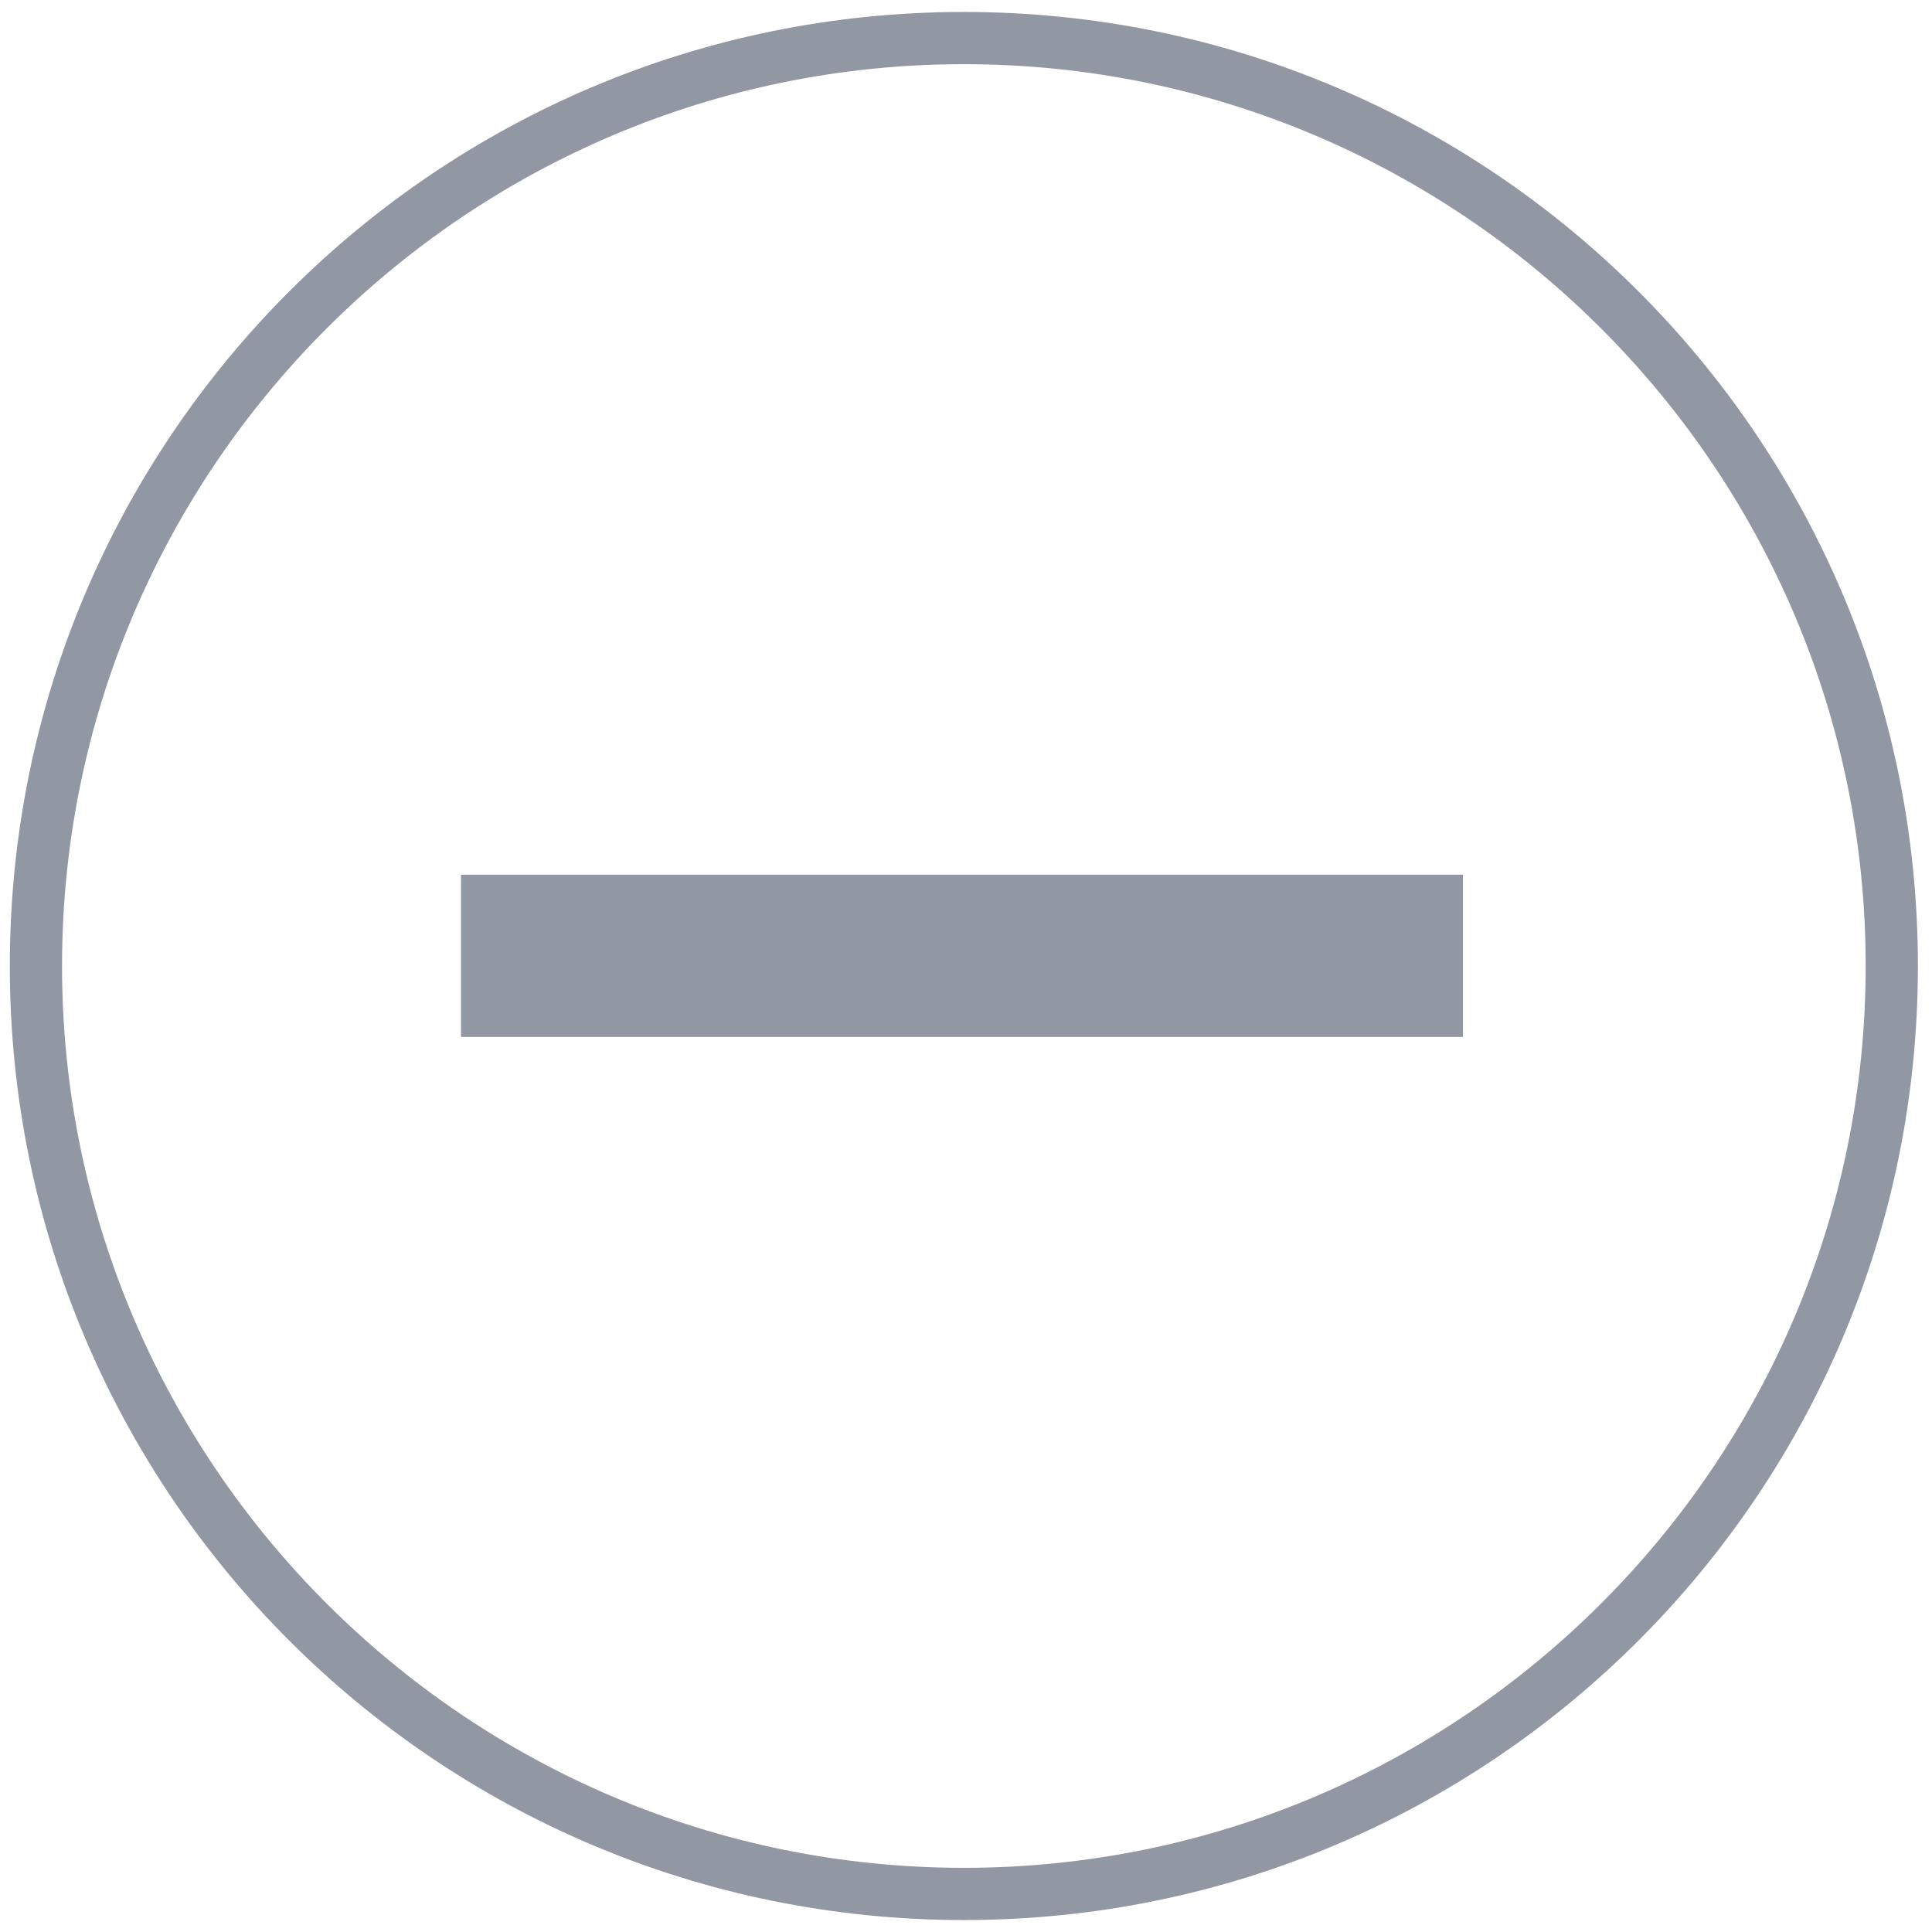
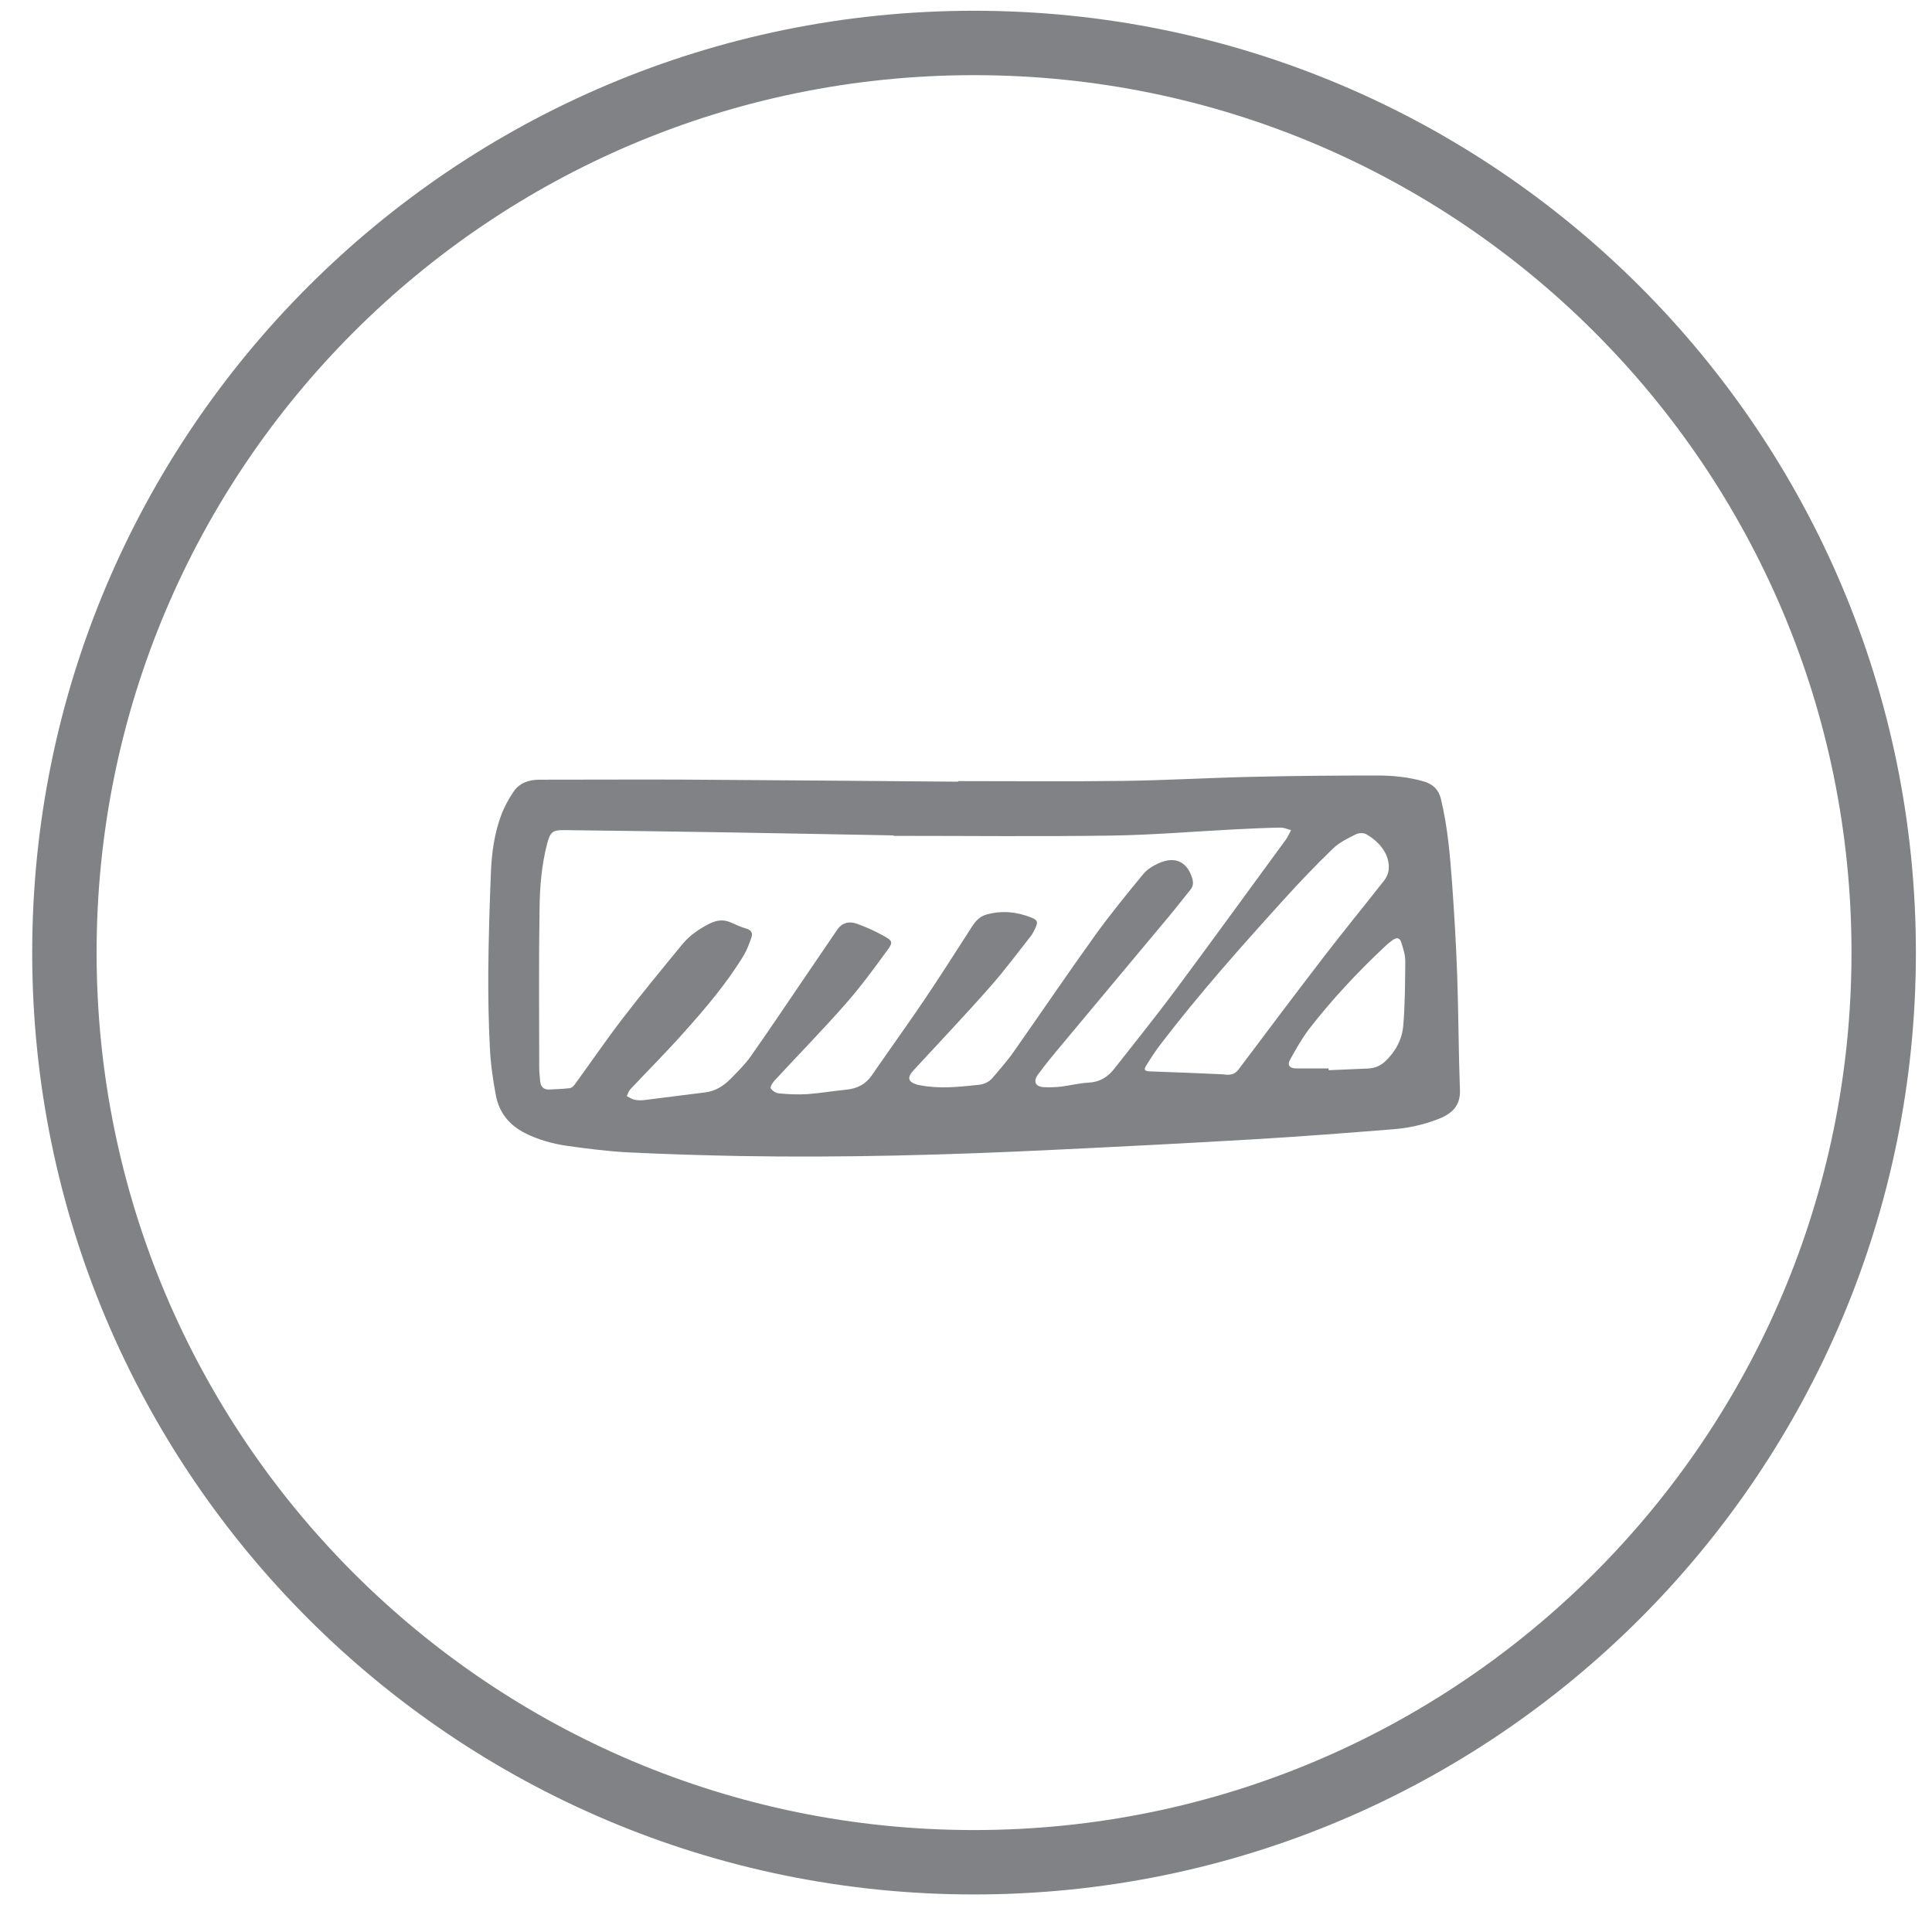
- <svg xmlns="http://www.w3.org/2000/svg" version="1.1" id="Layer_1" x="0px" y="0px" width="74px" height="74px" viewBox="0 0 74 74" enable-background="new 0 0 74 74" xml:space="preserve">
-   <g>
-     <path fill="#9197A3" d="M36.918,2.458c19.047,0,34.542,15.495,34.542,34.541c0,19.047-15.495,34.543-34.542,34.543   c-19.046,0-34.542-15.496-34.542-34.543C2.377,17.953,17.872,2.458,36.918,2.458 M36.918,0.458   c-20.18,0-36.542,16.36-36.542,36.541c0,20.183,16.361,36.543,36.542,36.543c20.181,0,36.542-16.36,36.542-36.543   C73.46,16.818,57.099,0.458,36.918,0.458L36.918,0.458z" />
-   </g>
-   <rect x="17.657" y="33.503" fill="#9197A3" width="38.377" height="6.215" />
+ <svg xmlns="http://www.w3.org/2000/svg" version="1.1" id="Layer_1" x="0px" y="0px" width="30px" height="30px" viewBox="0 0 30 30" enable-background="new 0 0 30 30" xml:space="preserve">
+   <path fill-rule="evenodd" clip-rule="evenodd" fill="#808285" d="M14.877,12.129c0.853,0,1.705,0.008,2.559-0.003  c0.663-0.009,1.329-0.048,1.993-0.063c0.653-0.016,1.305-0.021,1.959-0.021c0.24,0,0.48,0.024,0.713,0.09  c0.152,0.043,0.238,0.13,0.273,0.272c0.106,0.437,0.142,0.881,0.175,1.325c0.033,0.469,0.062,0.938,0.078,1.408  c0.021,0.598,0.021,1.196,0.043,1.793c0.008,0.232-0.115,0.36-0.333,0.445c-0.224,0.088-0.46,0.141-0.701,0.16  c-0.717,0.057-1.435,0.113-2.151,0.155c-1.051,0.062-2.103,0.116-3.155,0.166c-1.604,0.078-3.212,0.122-4.822,0.095  c-0.584-0.011-1.168-0.028-1.752-0.057c-0.312-0.016-0.625-0.056-0.935-0.099c-0.234-0.033-0.462-0.095-0.672-0.202  c-0.255-0.13-0.401-0.331-0.449-0.583c-0.046-0.242-0.081-0.488-0.093-0.733c-0.021-0.399-0.027-0.799-0.025-1.198  c0.005-0.512,0.02-1.022,0.041-1.534c0.012-0.304,0.054-0.607,0.163-0.897c0.047-0.122,0.111-0.24,0.185-0.35  c0.087-0.133,0.229-0.191,0.403-0.191c0.754,0.001,1.508-0.005,2.263-0.001c1.414,0.008,2.828,0.021,4.242,0.032  C14.877,12.134,14.877,12.131,14.877,12.129z M13.876,12.979c0-0.002,0-0.005,0-0.007c-0.841-0.015-1.681-0.032-2.523-0.046  c-0.862-0.014-1.726-0.026-2.587-0.036c-0.19-0.003-0.223,0.032-0.271,0.215c-0.086,0.331-0.113,0.671-0.117,1.009  c-0.013,0.822-0.006,1.644-0.005,2.466c0,0.071,0.009,0.145,0.016,0.218c0.009,0.078,0.054,0.122,0.135,0.12  c0.107-0.004,0.215-0.009,0.322-0.021c0.027-0.003,0.058-0.028,0.075-0.052c0.249-0.342,0.487-0.691,0.744-1.026  c0.302-0.393,0.617-0.775,0.931-1.157c0.112-0.136,0.257-0.236,0.414-0.316c0.112-0.057,0.222-0.075,0.34-0.021  c0.078,0.036,0.158,0.071,0.24,0.095c0.074,0.021,0.101,0.067,0.08,0.131c-0.033,0.096-0.068,0.193-0.119,0.28  c-0.265,0.438-0.596,0.825-0.935,1.204c-0.267,0.301-0.551,0.584-0.826,0.877c-0.027,0.028-0.039,0.071-0.058,0.108  c0.039,0.019,0.078,0.048,0.119,0.056c0.051,0.011,0.108,0.012,0.161,0.005c0.312-0.038,0.625-0.081,0.937-0.118  c0.158-0.02,0.284-0.098,0.392-0.207c0.11-0.113,0.227-0.226,0.317-0.354c0.302-0.429,0.593-0.866,0.888-1.298  c0.152-0.223,0.303-0.445,0.455-0.668c0.078-0.113,0.189-0.134,0.306-0.092c0.141,0.051,0.279,0.113,0.409,0.185  c0.146,0.08,0.156,0.101,0.058,0.233c-0.207,0.283-0.414,0.566-0.644,0.827c-0.356,0.405-0.734,0.79-1.1,1.187  c-0.033,0.033-0.075,0.104-0.062,0.124c0.025,0.04,0.086,0.075,0.135,0.079c0.146,0.013,0.296,0.02,0.442,0.01  c0.2-0.015,0.397-0.05,0.594-0.068c0.168-0.017,0.301-0.081,0.399-0.224c0.27-0.393,0.549-0.778,0.816-1.173  c0.252-0.374,0.495-0.757,0.74-1.137c0.053-0.084,0.119-0.154,0.217-0.184c0.239-0.069,0.475-0.046,0.704,0.045  c0.099,0.039,0.106,0.071,0.06,0.167c-0.019,0.038-0.037,0.078-0.062,0.112c-0.211,0.268-0.415,0.544-0.641,0.799  c-0.387,0.439-0.79,0.863-1.186,1.293c-0.106,0.115-0.088,0.182,0.063,0.226c0.013,0.003,0.027,0.005,0.04,0.007  c0.304,0.059,0.606,0.025,0.909-0.007c0.086-0.009,0.162-0.045,0.217-0.111c0.109-0.131,0.224-0.256,0.321-0.396  c0.424-0.603,0.837-1.213,1.267-1.812c0.236-0.328,0.493-0.641,0.748-0.952c0.06-0.072,0.147-0.127,0.234-0.167  c0.255-0.117,0.445-0.032,0.525,0.223c0.023,0.069,0.021,0.131-0.028,0.189c-0.111,0.135-0.216,0.274-0.329,0.409  c-0.569,0.683-1.141,1.364-1.71,2.048c-0.113,0.133-0.222,0.27-0.326,0.41c-0.08,0.11-0.037,0.191,0.099,0.196  c0.086,0.003,0.174,0.001,0.259-0.009c0.144-0.018,0.287-0.055,0.432-0.062c0.172-0.009,0.296-0.089,0.396-0.216  c0.314-0.401,0.633-0.797,0.938-1.205c0.581-0.782,1.152-1.57,1.729-2.357c0.03-0.044,0.051-0.096,0.078-0.143  c-0.056-0.013-0.111-0.041-0.167-0.039c-0.24,0.004-0.479,0.016-0.72,0.028c-0.637,0.033-1.273,0.087-1.913,0.096  C16.124,12.991,15,12.979,13.876,12.979z M18.993,16.682c0.09,0.014,0.173,0.013,0.238-0.074c0.444-0.592,0.89-1.184,1.34-1.77  c0.305-0.396,0.621-0.781,0.927-1.172c0.035-0.047,0.062-0.111,0.066-0.168c0.019-0.249-0.167-0.439-0.344-0.542  c-0.043-0.026-0.123-0.024-0.168,0c-0.124,0.062-0.255,0.125-0.354,0.221c-0.266,0.256-0.521,0.523-0.767,0.796  c-0.656,0.723-1.304,1.452-1.897,2.226c-0.086,0.11-0.162,0.229-0.236,0.347c-0.041,0.063-0.024,0.086,0.05,0.09  C18.229,16.649,18.61,16.665,18.993,16.682z M20.631,16.59c0,0.01,0,0.019,0,0.028c0.204-0.009,0.409-0.017,0.612-0.026  c0.104-0.004,0.189-0.042,0.264-0.109c0.162-0.151,0.265-0.344,0.283-0.557c0.027-0.332,0.029-0.667,0.031-1  c0-0.097-0.031-0.196-0.062-0.291c-0.022-0.073-0.068-0.083-0.13-0.04c-0.043,0.03-0.082,0.062-0.119,0.097  c-0.43,0.403-0.83,0.831-1.19,1.296c-0.108,0.145-0.199,0.307-0.287,0.465c-0.048,0.085-0.009,0.136,0.088,0.137  C20.29,16.592,20.461,16.59,20.631,16.59z" />
+   <circle fill-rule="evenodd" clip-rule="evenodd" fill="none" stroke="#808285" stroke-miterlimit="10" cx="15.125" cy="14.792" r="14.125" />
</svg>
